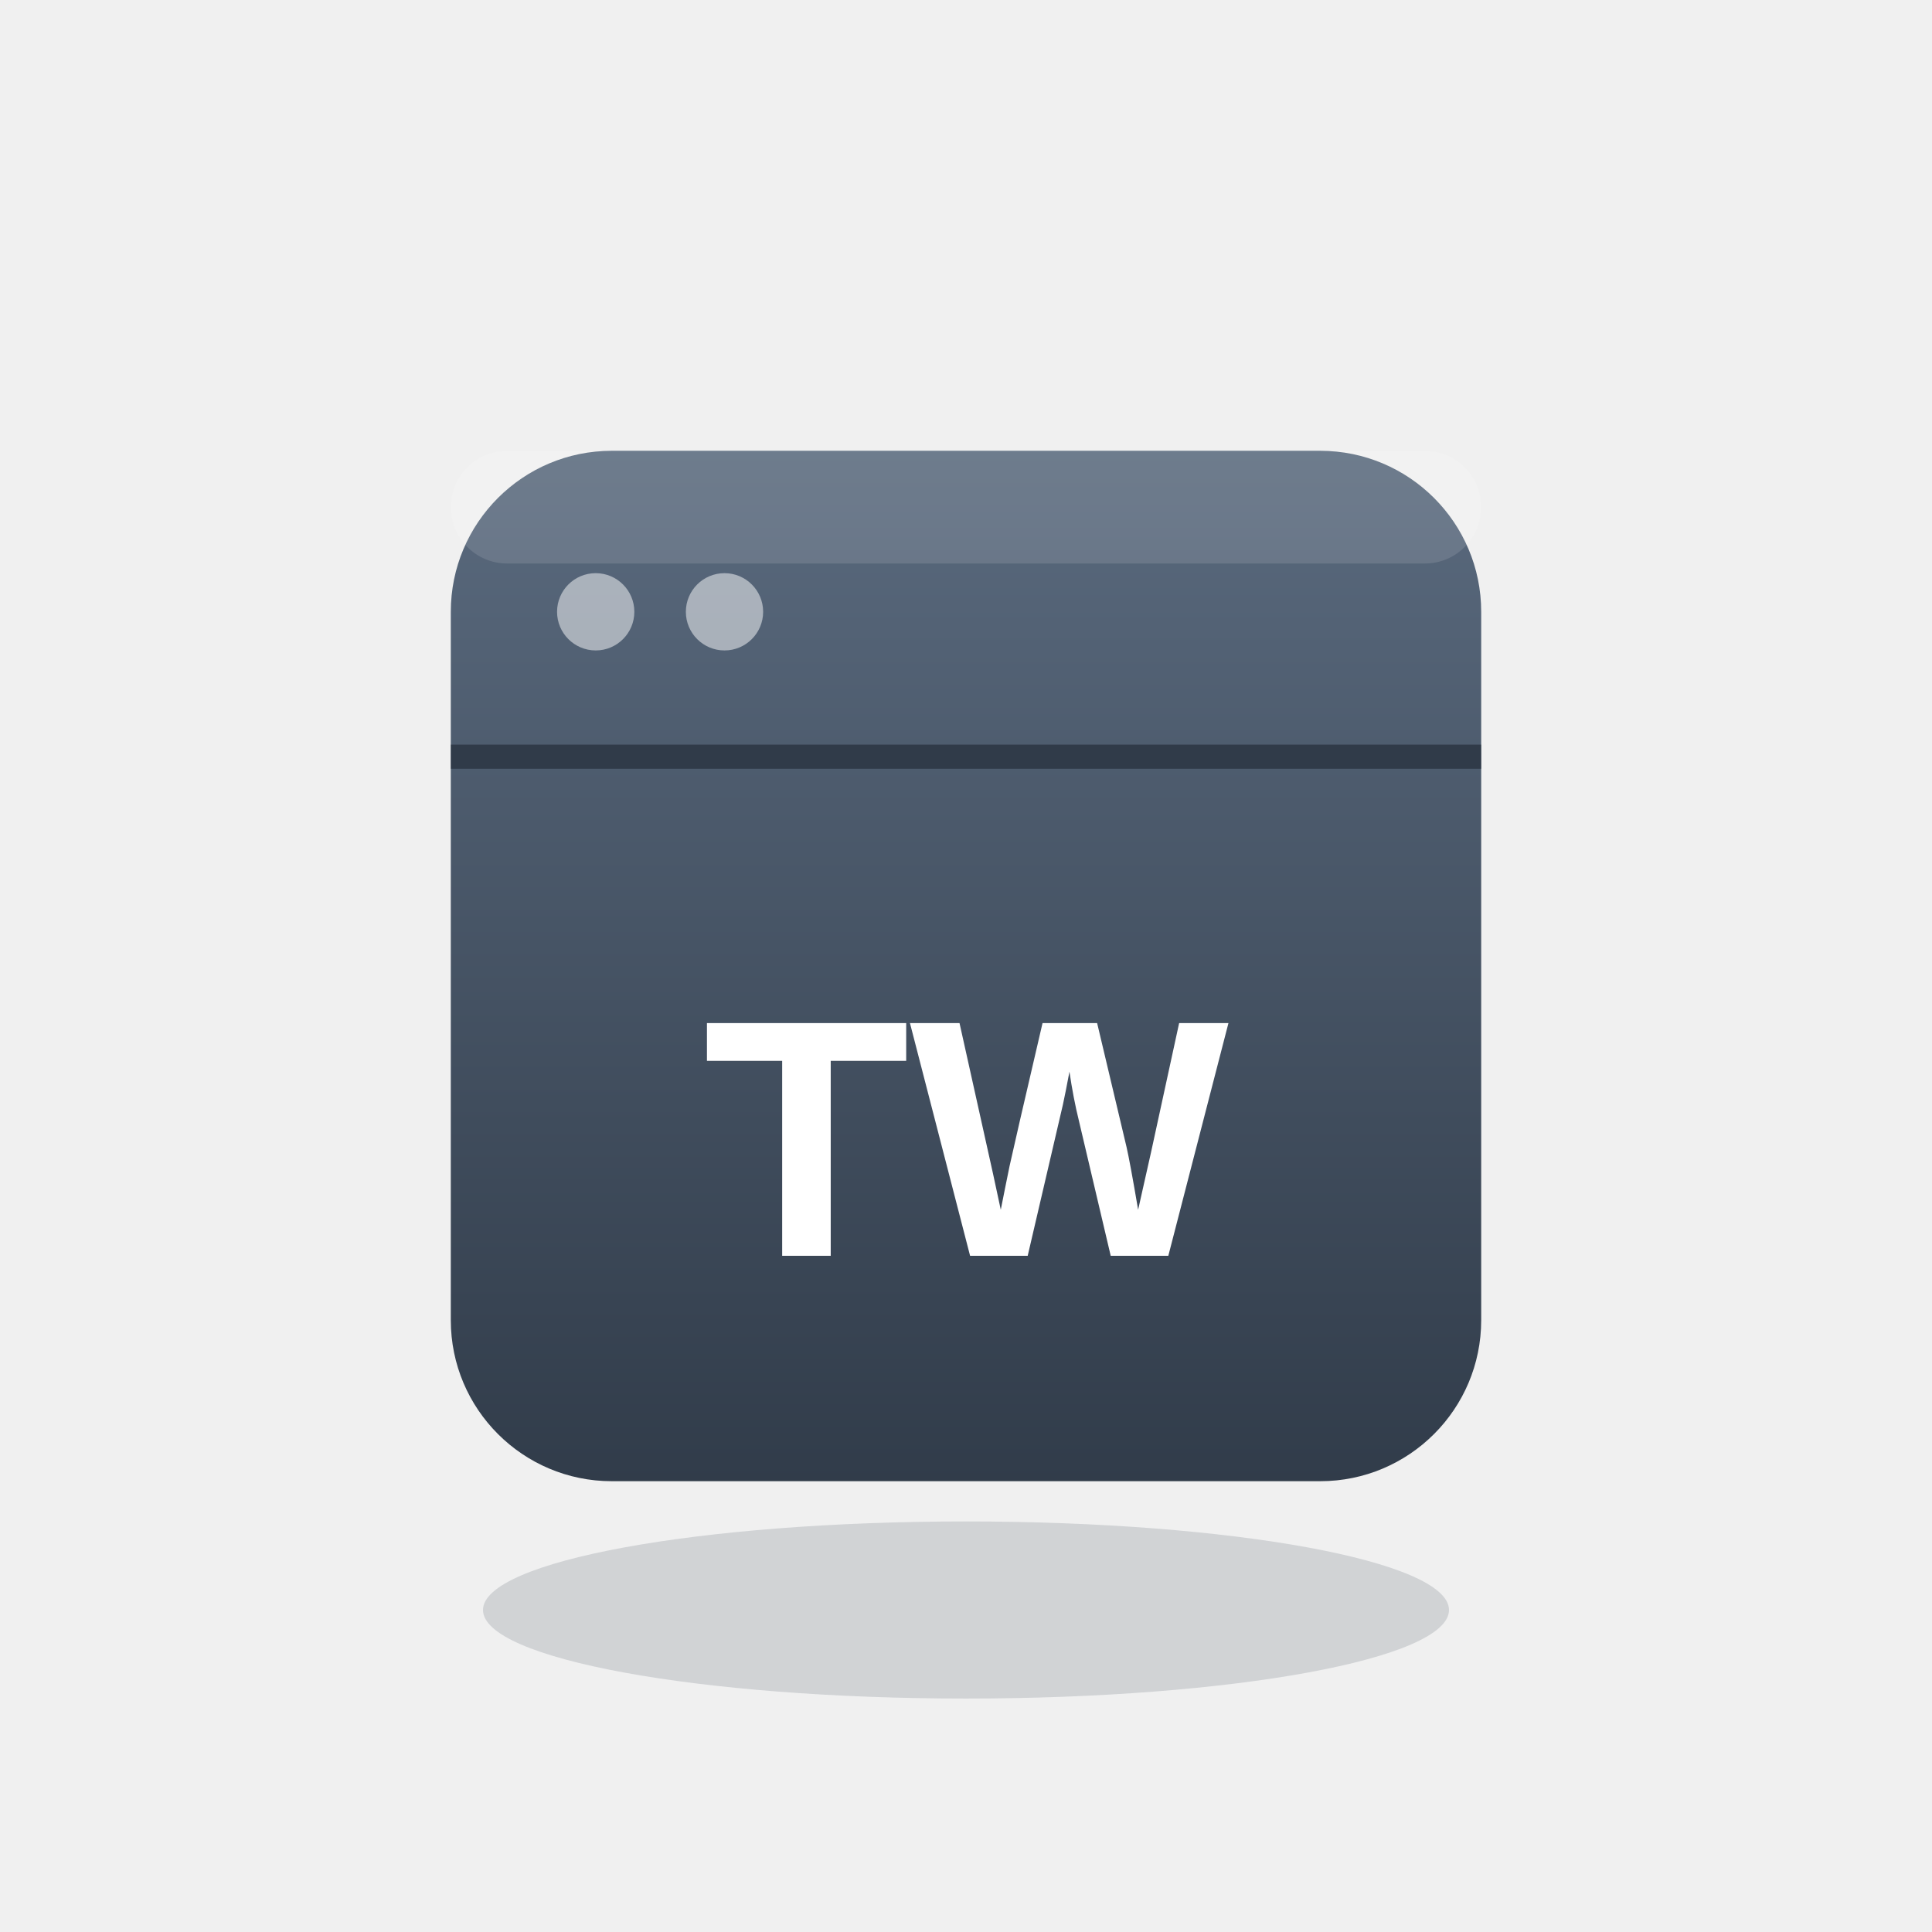
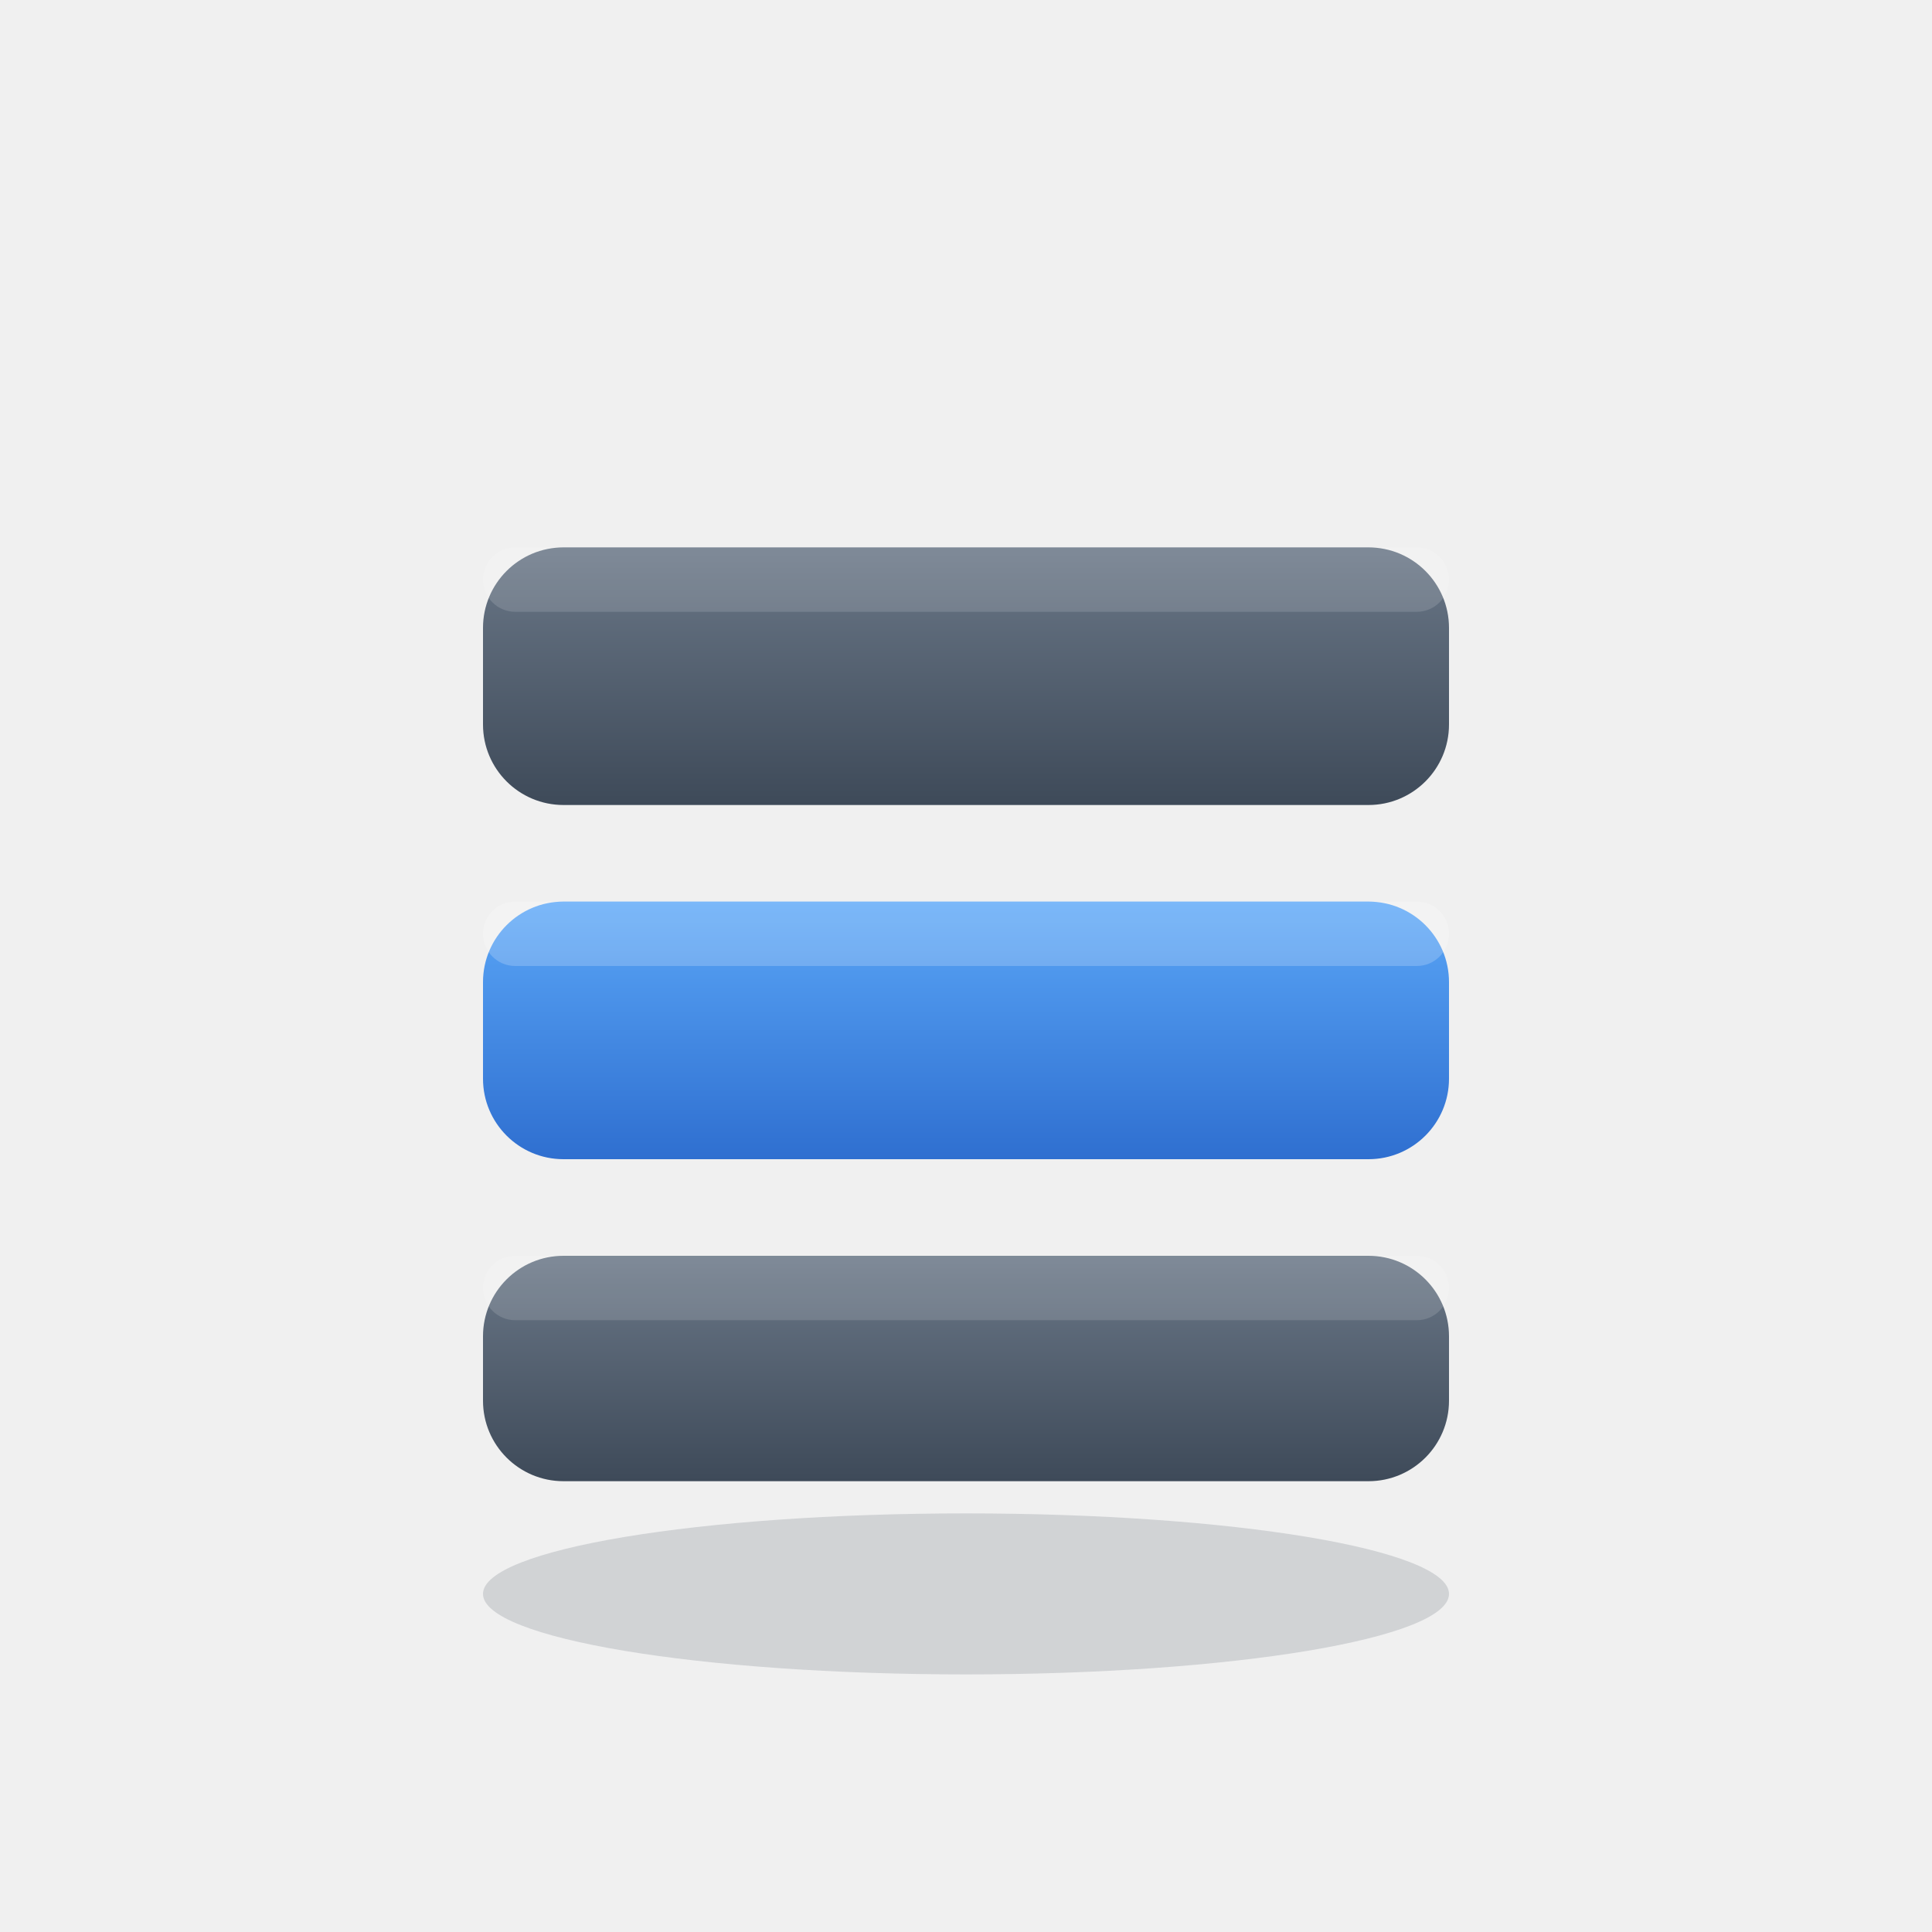
<svg xmlns="http://www.w3.org/2000/svg" viewBox="0 0 120 120">
  <defs>
-     <linearGradient id="w" x1="0" y1="0" x2="0" y2="1">
-       <stop offset="0" stop-color="#5a6a7e" />
-       <stop offset="1" stop-color="#313c4a" />
+     <linearGradient id="s1" x1="0" y1="0" x2="0" y2="1">
+       <stop offset="0" stop-color="#6a7787" />
+       <stop offset="1" stop-color="#3e4a59" />
+     </linearGradient>
+     <linearGradient id="s2" x1="0" y1="0" x2="0" y2="1">
+       <stop offset="0" stop-color="#5aa6f7" />
+       <stop offset="1" stop-color="#2f6fd0" />
    </linearGradient>
  </defs>
-   <ellipse cx="60" cy="100" rx="30" ry="5.5" fill="#0b1a2e" opacity="0.14" />
-   <rect x="28" y="28" width="64" height="64" rx="10" fill="url(#w)" />
-   <rect x="28" y="28" width="64" height="7" rx="3.5" fill="#fff" opacity="0.12" />
-   <line x1="28" y1="47" x2="92" y2="47" stroke="#1c2530" stroke-width="1.5" opacity="0.6" />
-   <circle cx="37" cy="38" r="2.4" fill="#fff" opacity="0.5" />
-   <circle cx="45" cy="38" r="2.4" fill="#fff" opacity="0.5" />
-   <text x="60" y="78" text-anchor="middle" font-size="21" font-weight="700" fill="#fff" font-family="Arial,Helvetica,sans-serif">TW</text>
+   <ellipse cx="60" cy="99" rx="30" ry="5" fill="#0b1a2e" opacity="0.14" />
+   <rect x="30" y="34" width="60" height="16" rx="5" fill="url(#s1)" />
+   <rect x="30" y="34" width="60" height="4" rx="2" fill="#fff" opacity="0.14" />
+   <rect x="30" y="78" width="60" height="14" rx="5" fill="url(#s1)" />
+   <rect x="30" y="78" width="60" height="4" rx="2" fill="#fff" opacity="0.14" />
+   <rect x="30" y="56" width="60" height="16" rx="5" fill="url(#s2)" />
+   <rect x="30" y="56" width="60" height="4" rx="2" fill="#fff" opacity="0.2" />
</svg>
